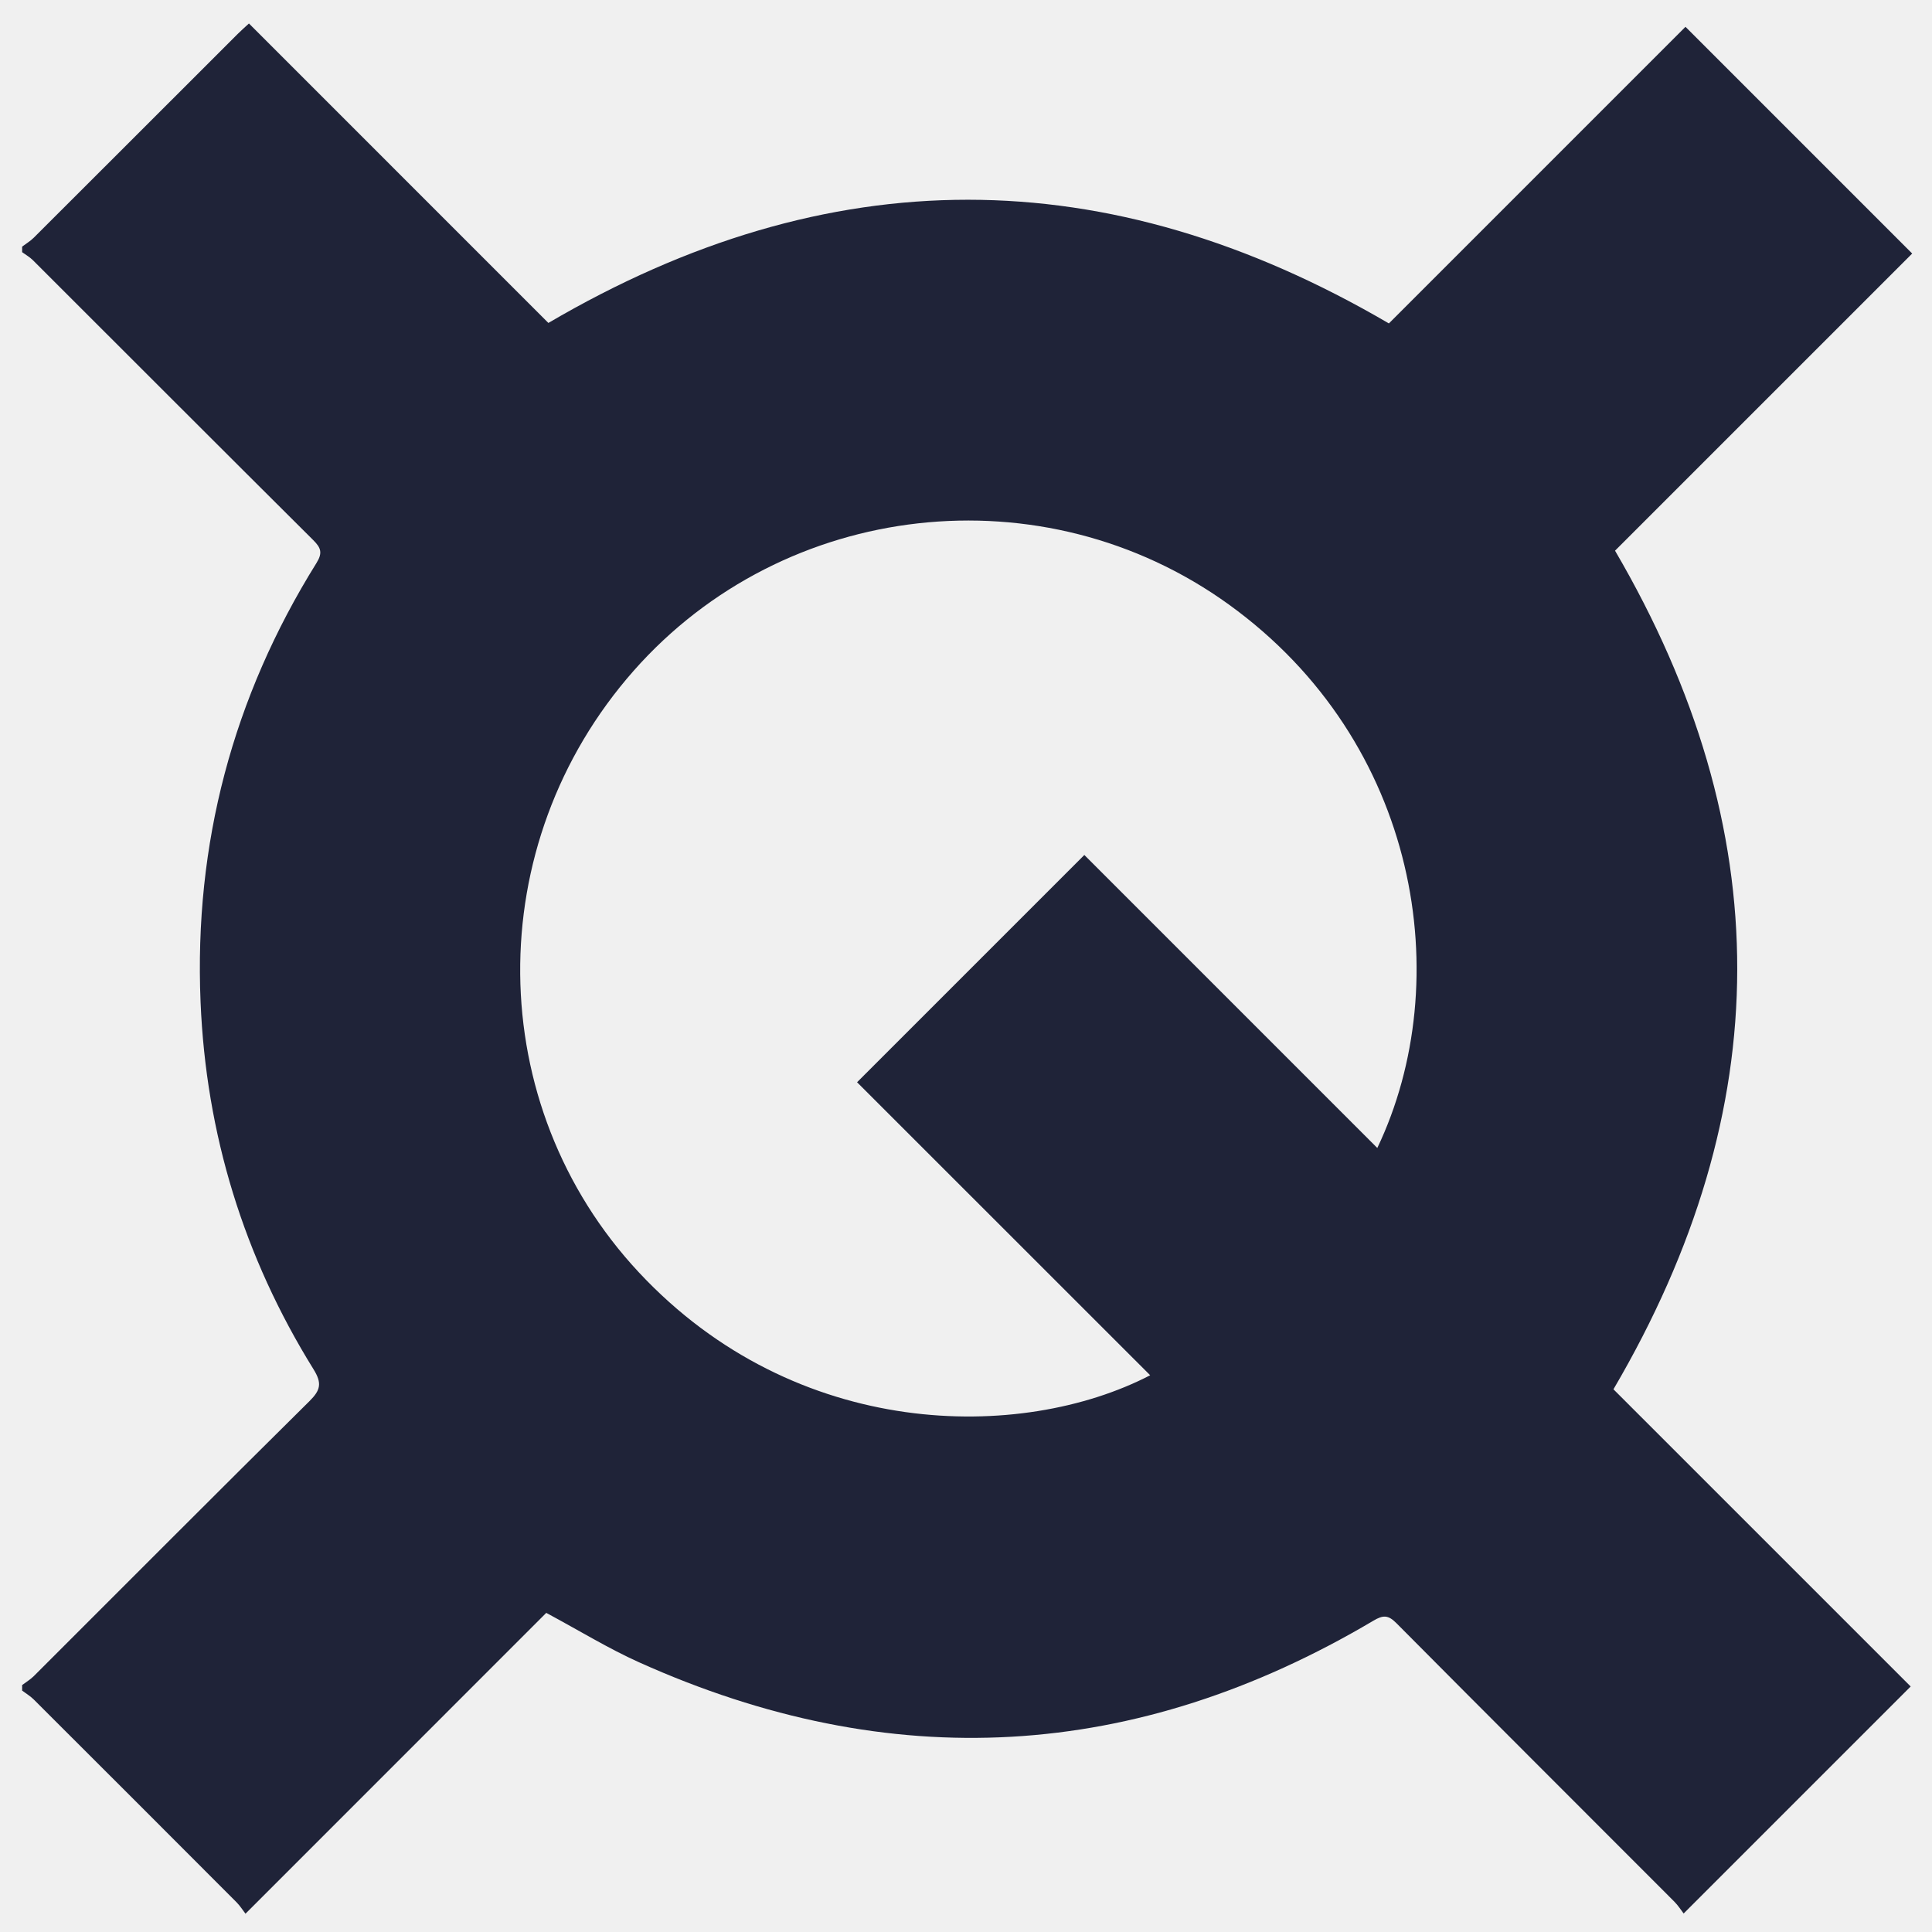
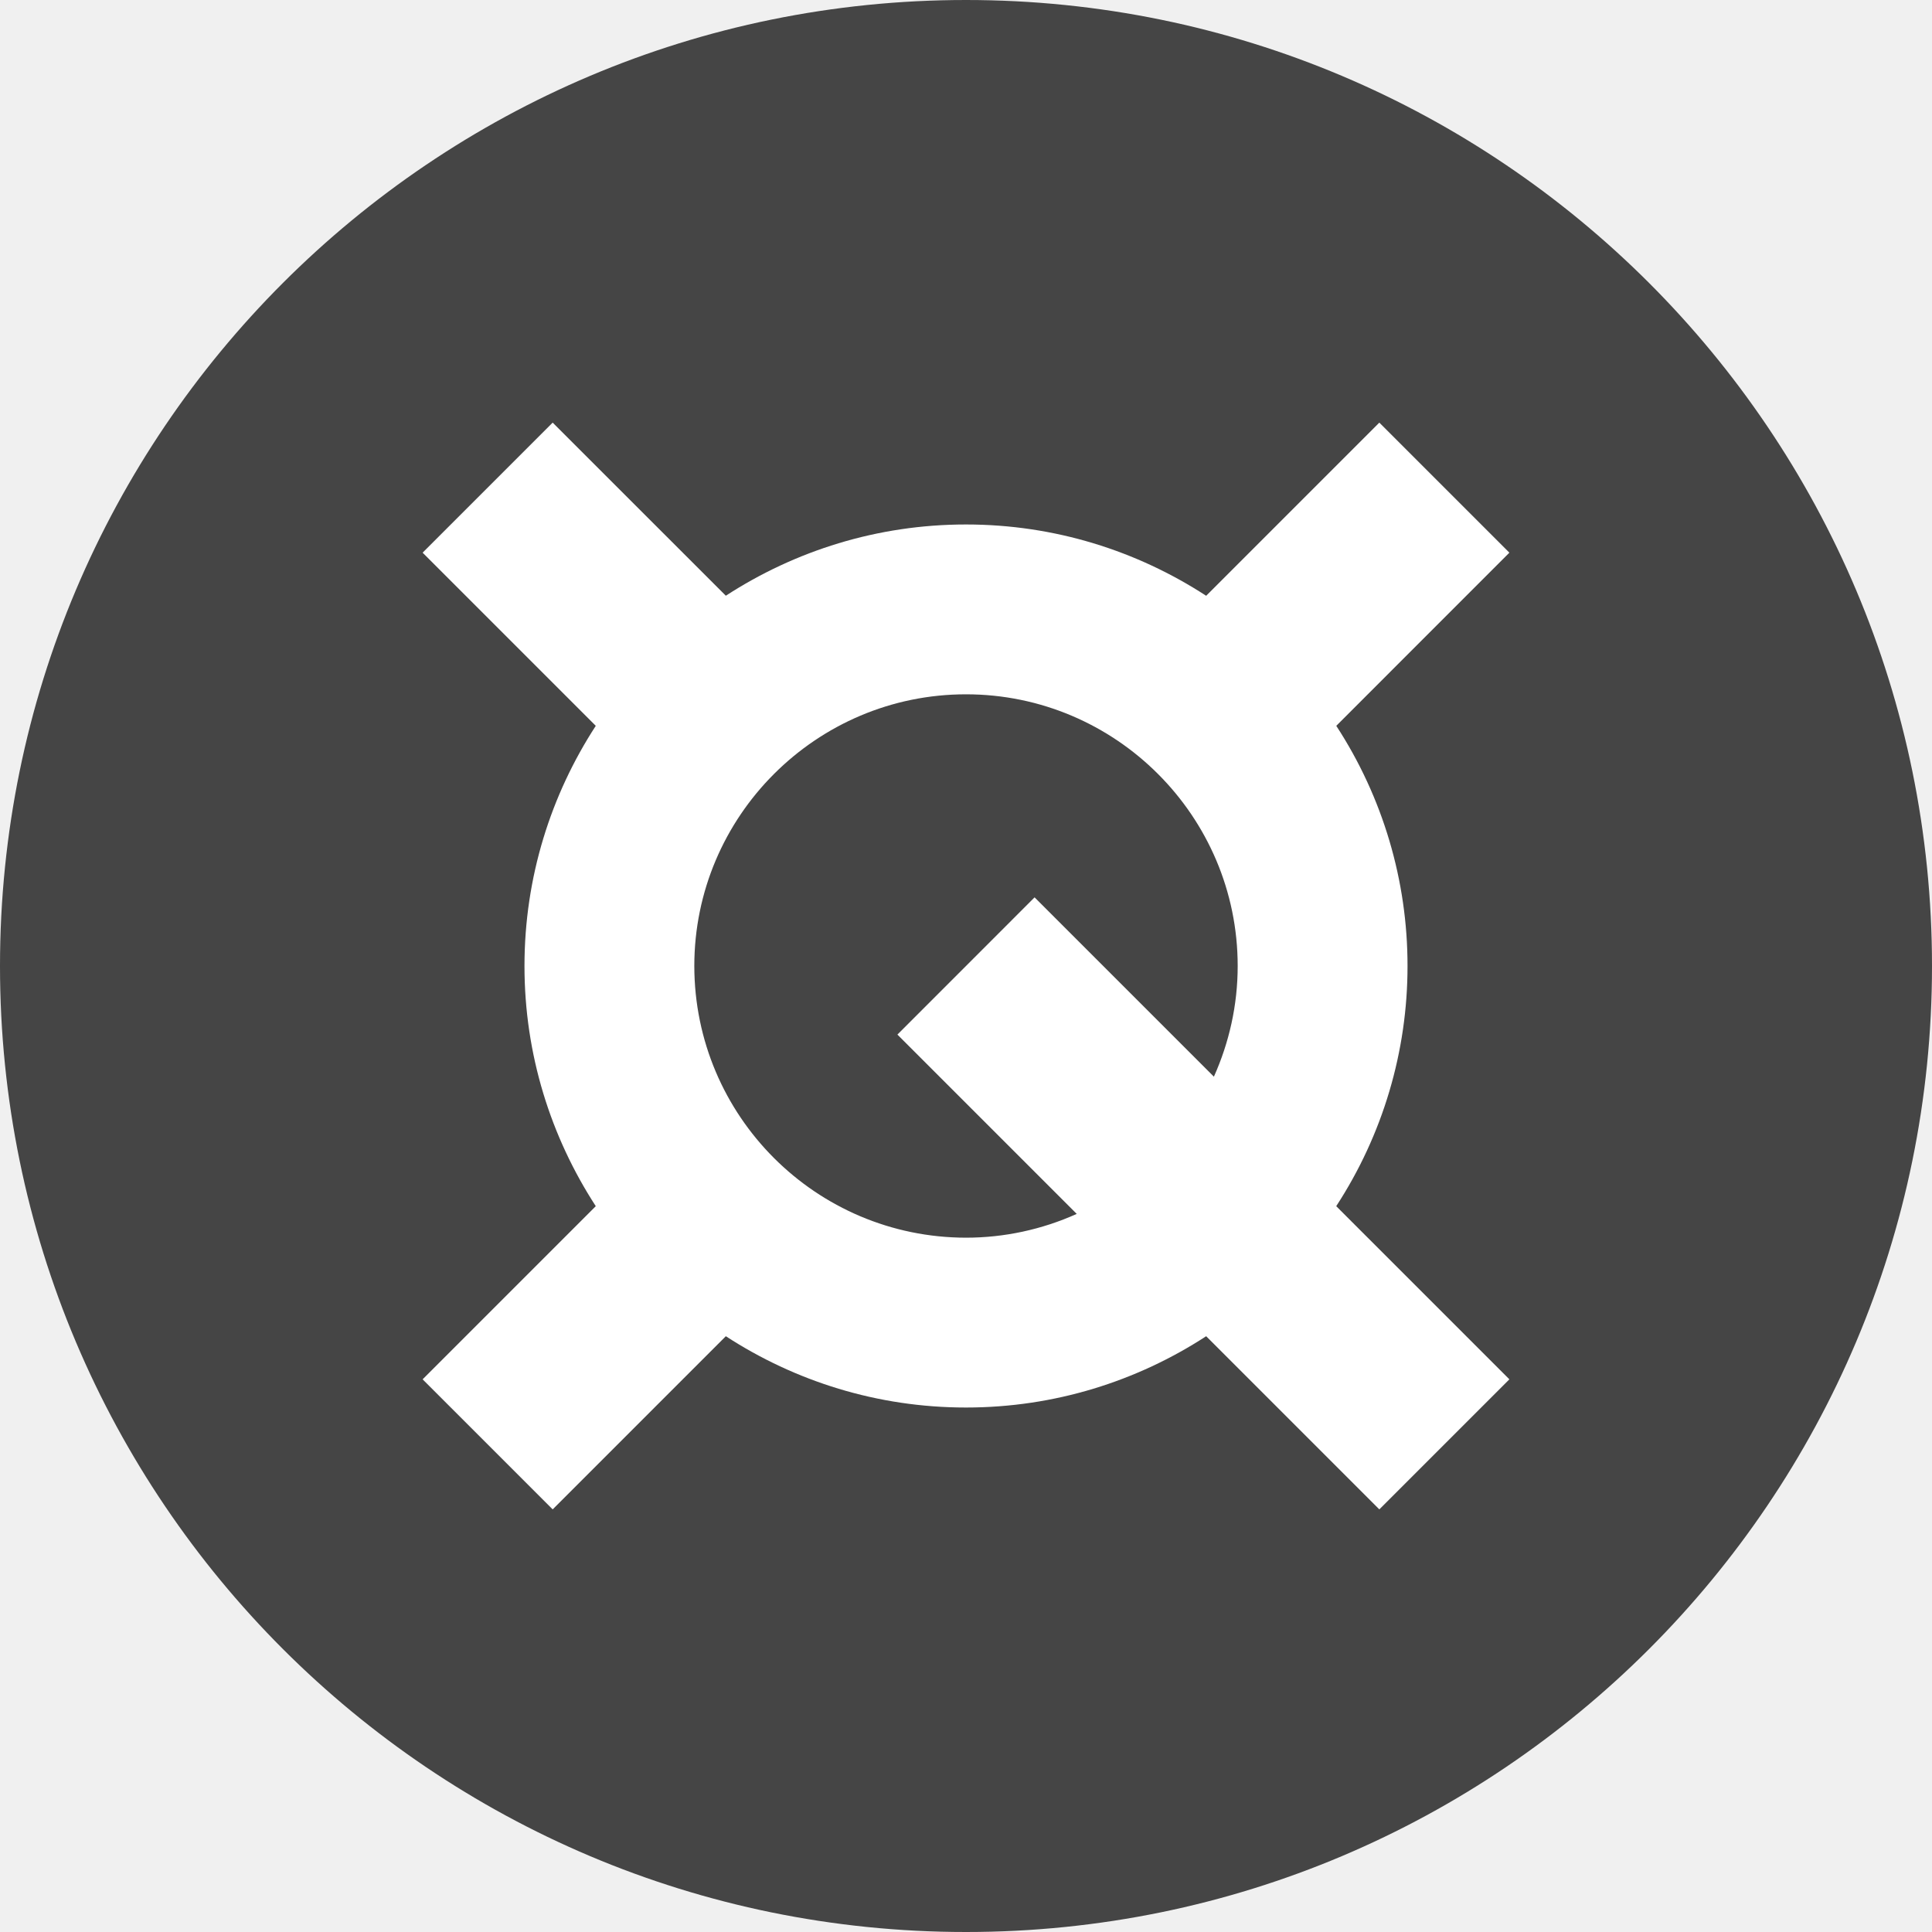
- <svg xmlns="http://www.w3.org/2000/svg" version="1.1" id="Layer_1" x="0px" y="0px" viewBox="0 0 2000 2000" style="enable-background:new 0 0 2000 2000;" xml:space="preserve">
-   <path style="fill:#1F2338;" d="M22.909,261.043c0-1.913,0-3.825,0-5.738c4.043-3.061,8.51-5.697,12.067-9.245  c70.402-70.231,140.693-140.574,211.034-210.867c3.584-3.581,7.417-6.914,11.696-10.884  C361.979,128.59,465.347,231.967,567.678,334.306c290.014-170.062,578.288-170.185,870.096,0.503  c102.219-102.225,205.751-205.762,307.04-307.057c77.925,77.937,155.489,155.514,234.683,234.721  c-101.907,101.899-205.237,205.22-307.616,307.591c169.059,289.255,168.827,577.517-1.637,868.122  c102.234,102.229,205.583,205.573,307.671,307.656c-77.699,77.696-155.286,155.28-235.016,235.007  c-2.537-3.271-5.603-8.23-9.613-12.248c-95.925-96.094-192.08-191.959-287.738-288.318c-8.485-8.547-13.717-8.533-23.817-2.549  c-245.935,145.719-499.637,160.339-760.369,42.985c-31.623-14.233-61.395-32.578-95.873-51.083  c-102.405,102.429-205.954,206.001-311.36,311.431c-2.753-3.558-5.571-8.138-9.267-11.842  c-69.897-70.061-139.875-140.04-209.938-209.935c-3.539-3.53-7.988-6.148-12.013-9.191c0-1.913,0-3.825,0-5.738  c4.026-3.044,8.477-5.661,12.016-9.193c95.087-94.929,189.856-190.179,285.38-284.665c11.525-11.4,13.232-18.56,4.285-32.976  c-72.259-116.435-111.321-243.643-116.977-380.43c-6.759-163.474,33.339-315.2,119.951-454.19  c6.625-10.632,4.659-15.867-3.332-23.817c-96.949-96.447-193.545-193.249-290.319-289.872  C30.713,266.024,26.598,263.748,22.909,261.043z M1122.506,885.073c101.157,101.17,202.315,202.34,303.274,303.311  c82.408-172.548,43.709-420.218-153.84-562.698c-191.99-138.47-459.817-108.222-615.878,68.59  c-158.907,180.036-156.374,449.805,5.369,622.955c162.815,174.299,395.713,175.588,529.228,106.438  c-101.81-101.777-202.998-202.932-303.426-303.327C964.935,1042.641,1042.247,965.33,1122.506,885.073z" />
+ <svg xmlns="http://www.w3.org/2000/svg" viewBox="0 0 32 32">
+   <g fill="none" fill-rule="evenodd">
+     <circle cx="16" cy="16" fill="#454545" r="16" />
+     <path d="M11.5 16c0-2.481 2.019-4.5 4.5-4.5s4.5 2.019 4.5 4.5c0 .653-.143 1.272-.394 1.833l-2.97-2.97-2.272 2.273 2.97 2.97A4.468 4.468 0 0116 20.5a4.505 4.505 0 01-4.5-4.5m11.813 0a7.273 7.273 0 00-1.18-3.978L25 9.154 22.846 7l-2.868 2.868c-1.146-.745-2.51-1.181-3.978-1.181s-2.832.436-3.978 1.18L9.154 7 7 9.154l2.868 2.868c-.745 1.146-1.181 2.51-1.181 3.978s.437 2.832 1.181 3.978L7 22.846 9.154 25l2.868-2.868c1.146.745 2.51 1.181 3.978 1.181s2.832-.436 3.978-1.181L22.846 25 25 22.846l-2.868-2.868A7.272 7.272 0 0023.313 16" fill="#fff" />
+   </g>
</svg>
